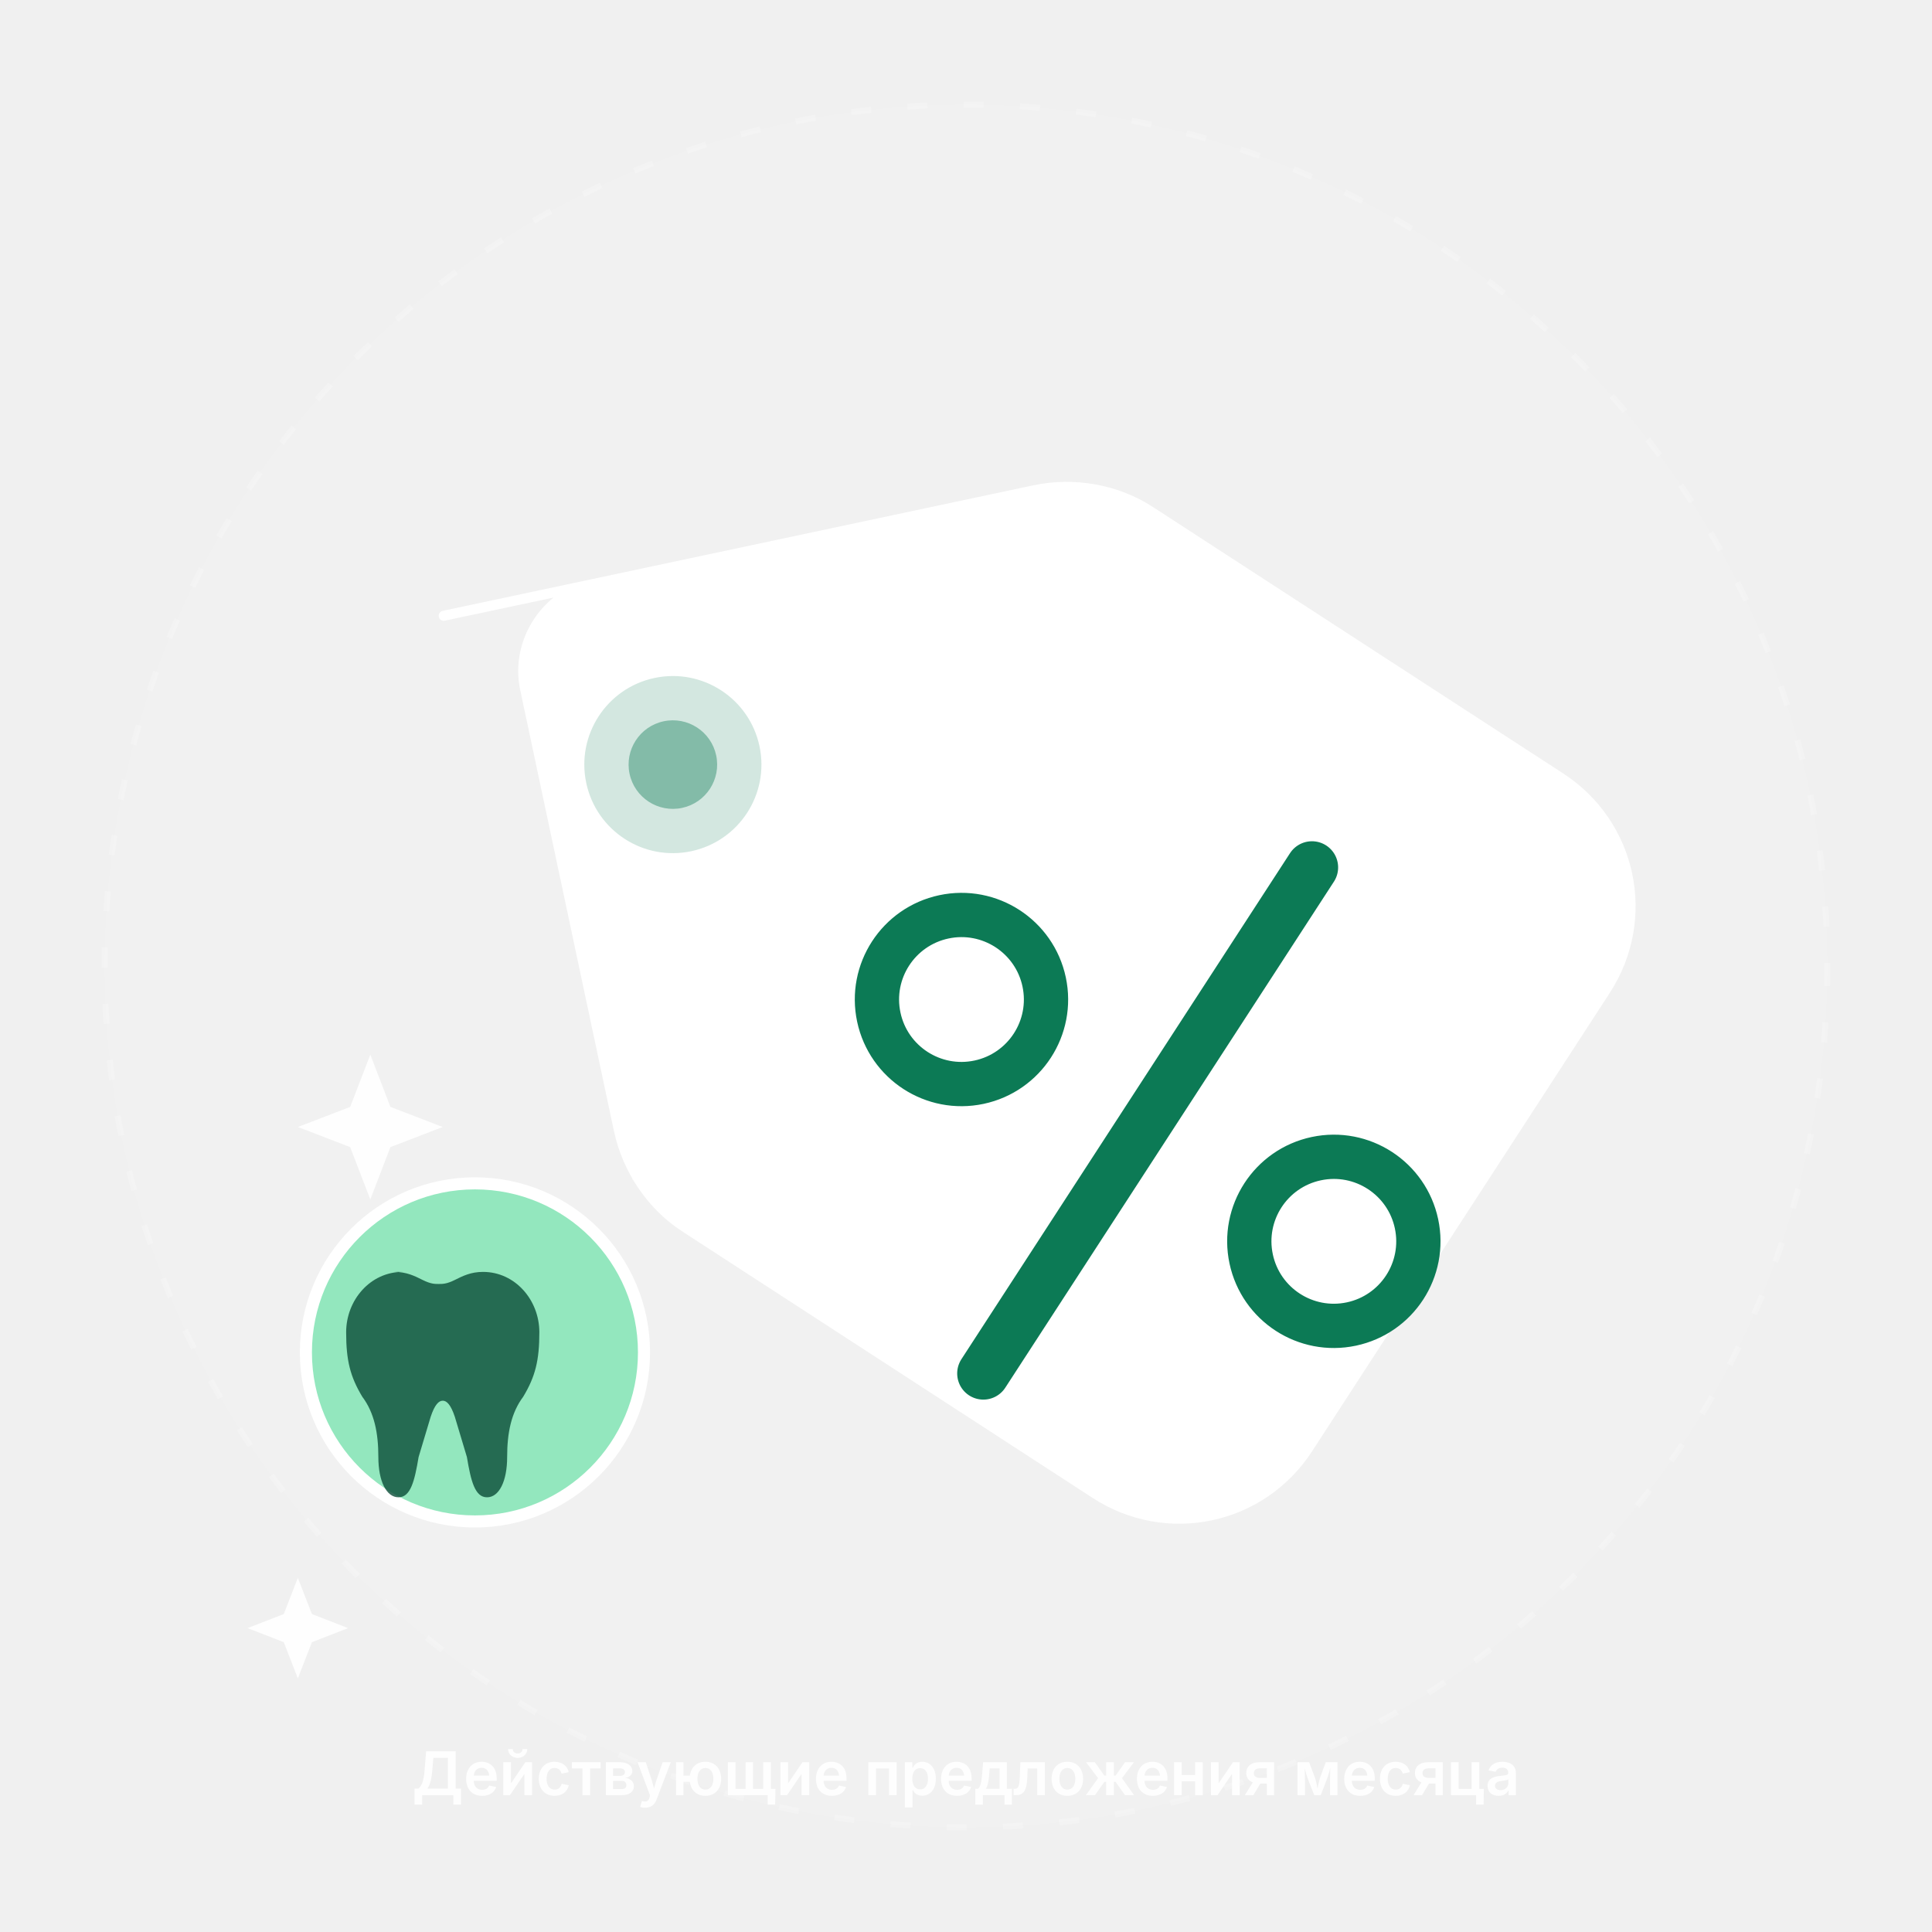
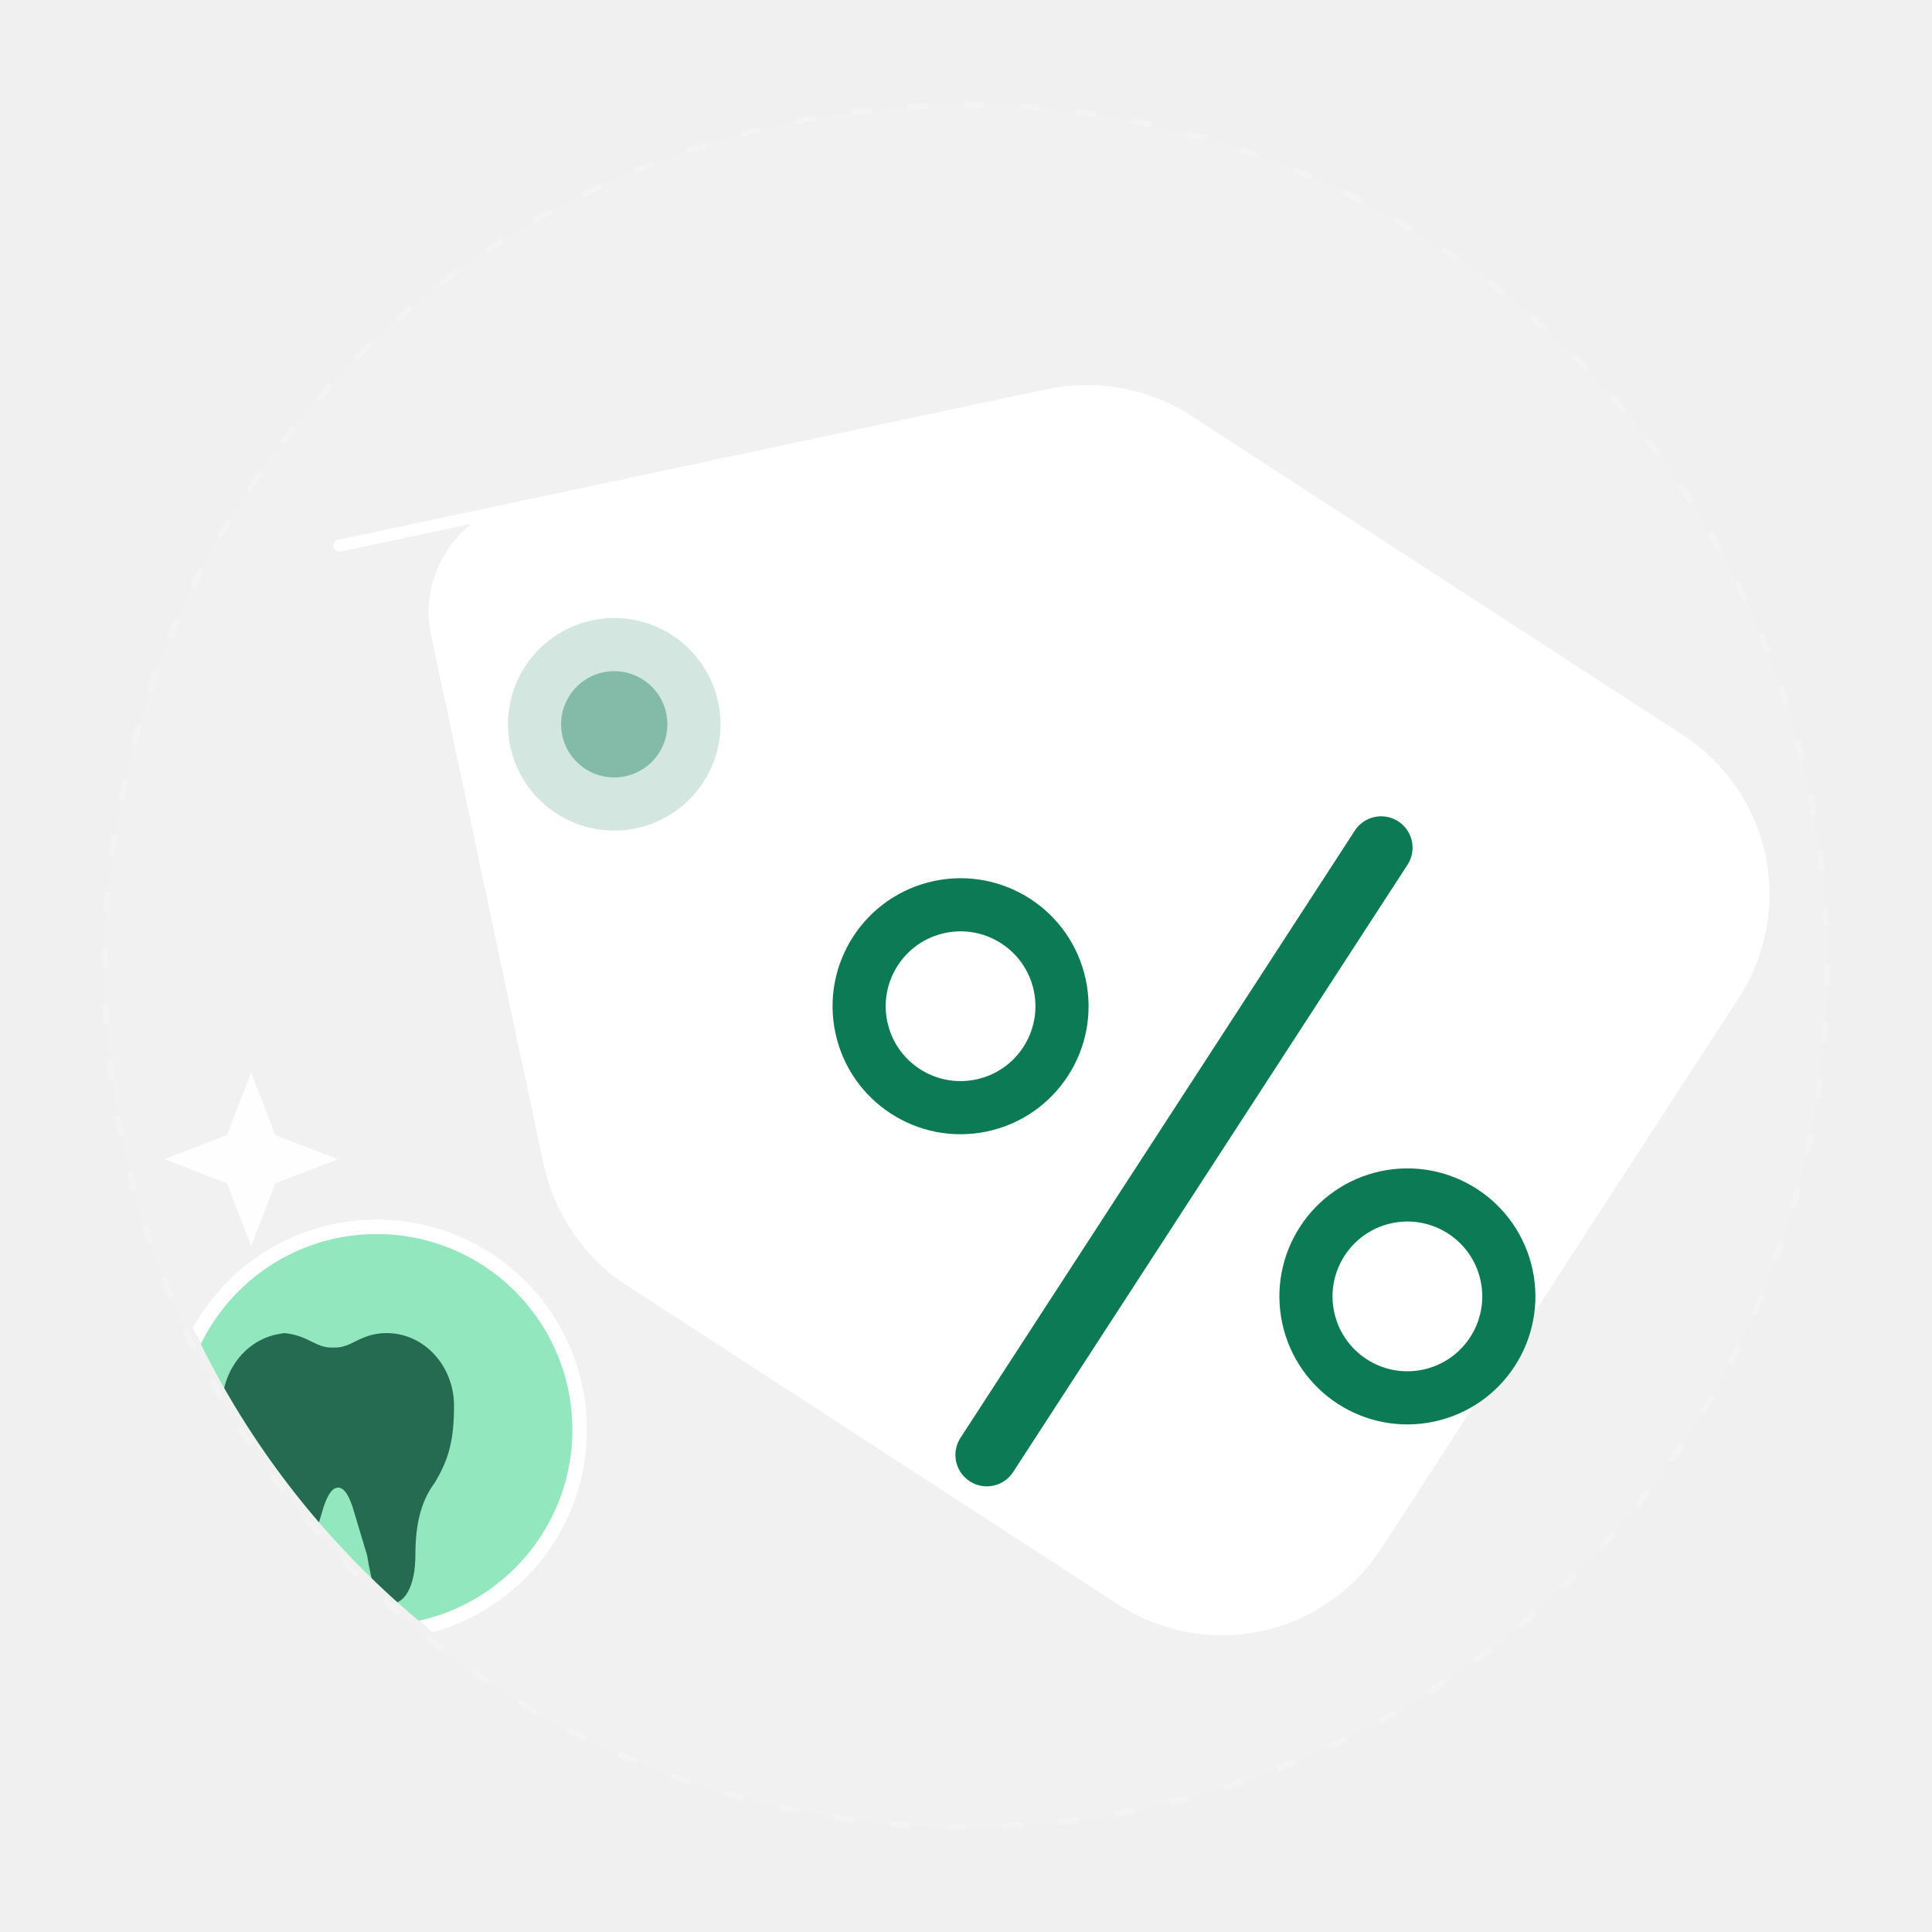
<svg xmlns="http://www.w3.org/2000/svg" viewBox="0 0 480 480" role="img" aria-label="Акции: скидка на лечение в клинике">
+   <defs>
+     <clipPath id="fit">
+       <circle cx="240" cy="240" r="212" />
+     </clipPath>
+   </defs>
  <circle cx="240" cy="240" r="214" fill="#fff" opacity=".07" />
-   <circle cx="240" cy="240" r="214" fill="none" stroke="#fff" stroke-opacity=".18" stroke-width="1.5" stroke-dasharray="5 9" />
-   <g transform="rotate(-12 240 244)">
-     <path d="M132 128h150c10 0 20 4 27 11l86 86c15 15 15 39 0 54l-96 96c-15 15-39 15-54 0l-86-86c-7-7-11-17-11-27V150c0-12 10-22 22-22z" fill="#fff" stroke="#fff" stroke-width="2.5" stroke-linejoin="round" />
-     <circle cx="180" cy="176" r="22" fill="#0C7A55" fill-opacity=".18" />
-     <circle cx="180" cy="176" r="11" fill="#0C7A55" fill-opacity=".4" />
-     <g fill="#0C7A55">
-       <circle cx="238" cy="248" r="21" fill="none" stroke="#0C7A55" stroke-width="11" />
-       <circle cx="316" cy="326" r="21" fill="none" stroke="#0C7A55" stroke-width="11" />
-       <path d="M330 234 224 340" stroke="#0C7A55" stroke-width="13" stroke-linecap="round" />
+   <g clip-path="url(#fit)">
+     <g transform="translate(240,240) scale(1.2) translate(-240,-240)">
+       <g transform="rotate(-12 240 244)">
+         <path d="M132 128h150c10 0 20 4 27 11l86 86c15 15 15 39 0 54l-96 96c-15 15-39 15-54 0l-86-86c-7-7-11-17-11-27V150c0-12 10-22 22-22z" fill="#fff" stroke="#fff" stroke-width="2.5" stroke-linejoin="round" />
+         <circle cx="180" cy="176" r="22" fill="#0C7A55" fill-opacity=".18" />
+         <circle cx="180" cy="176" r="11" fill="#0C7A55" fill-opacity=".4" />
+         <g fill="#0C7A55">
+           <circle cx="238" cy="248" r="21" fill="none" stroke="#0C7A55" stroke-width="11" />
+           <circle cx="316" cy="326" r="21" fill="none" stroke="#0C7A55" stroke-width="11" />
+           <path d="M330 234 224 340" stroke="#0C7A55" stroke-width="13" stroke-linecap="round" />
+         </g>
+       </g>
+       <g transform="translate(118,336)">
+         <circle cx="0" cy="0" r="42" fill="#93E7BE" stroke="#fff" stroke-width="3" />
+         <path d="M-18-20c-8 0-14 7-14 15 0 7 1 11 4 16 3 4 4 9 4 15 0 6 2 10 5 10s4-4 5-10l3-10c1-3 2-4 3-4s2 1 3 4l3 10c1 6 2 10 5 10s5-4 5-10c0-6 1-11 4-15 3-5 4-9 4-16 0-8-6-15-14-15-3 0-5 1-7 2-2 1-3 1-4 1s-2 0-4-1c-2-1-4-2-7-2z" fill="#0A4D38" fill-opacity=".8" />
+       </g>
+       <g fill="#fff" fill-opacity=".9">
+         <path d="M92 262l5 13 13 5-13 5-5 13-5-13-13-5 13-5z" />
+         <path d="M168 282l3 8 8 3-8 3-3 8-3-8-8-3 8-3z" />
+         <path d="M74 392l3.5 9 9 3.5-9 3.5-3.5 9-3.5-9-9-3.5 9-3.5z" />
+       </g>
    </g>
  </g>
-   <g transform="translate(118,336)">
-     <circle cx="0" cy="0" r="42" fill="#93E7BE" stroke="#fff" stroke-width="3" />
-     <path d="M-18-20c-8 0-14 7-14 15 0 7 1 11 4 16 3 4 4 9 4 15 0 6 2 10 5 10s4-4 5-10l3-10c1-3 2-4 3-4s2 1 3 4l3 10c1 6 2 10 5 10s5-4 5-10c0-6 1-11 4-15 3-5 4-9 4-16 0-8-6-15-14-15-3 0-5 1-7 2-2 1-3 1-4 1s-2 0-4-1c-2-1-4-2-7-2z" fill="#0A4D38" fill-opacity=".8" />
-   </g>
-   <g fill="#fff" fill-opacity=".9">
-     <path d="M92 262l5 13 13 5-13 5-5 13-5-13-13-5 13-5z" />
-     <path d="M168 282l3 8 8 3-8 3-3 8-3-8-8-3 8-3z" />
-     <path d="M74 392l3.5 9 9 3.5-9 3.5-3.5 9-3.5-9-9-3.5 9-3.5z" />
-   </g>
-   <text x="240" y="446" text-anchor="middle" fill="#fff" fill-opacity=".92" font-family="system-ui,-apple-system,'Segoe UI',sans-serif" font-size="15" font-weight="600">Действующие предложения месяца</text>
+   <circle cx="240" cy="240" r="214" fill="none" stroke="#fff" stroke-opacity=".22" stroke-width="1.5" stroke-dasharray="5 9" />
</svg>
